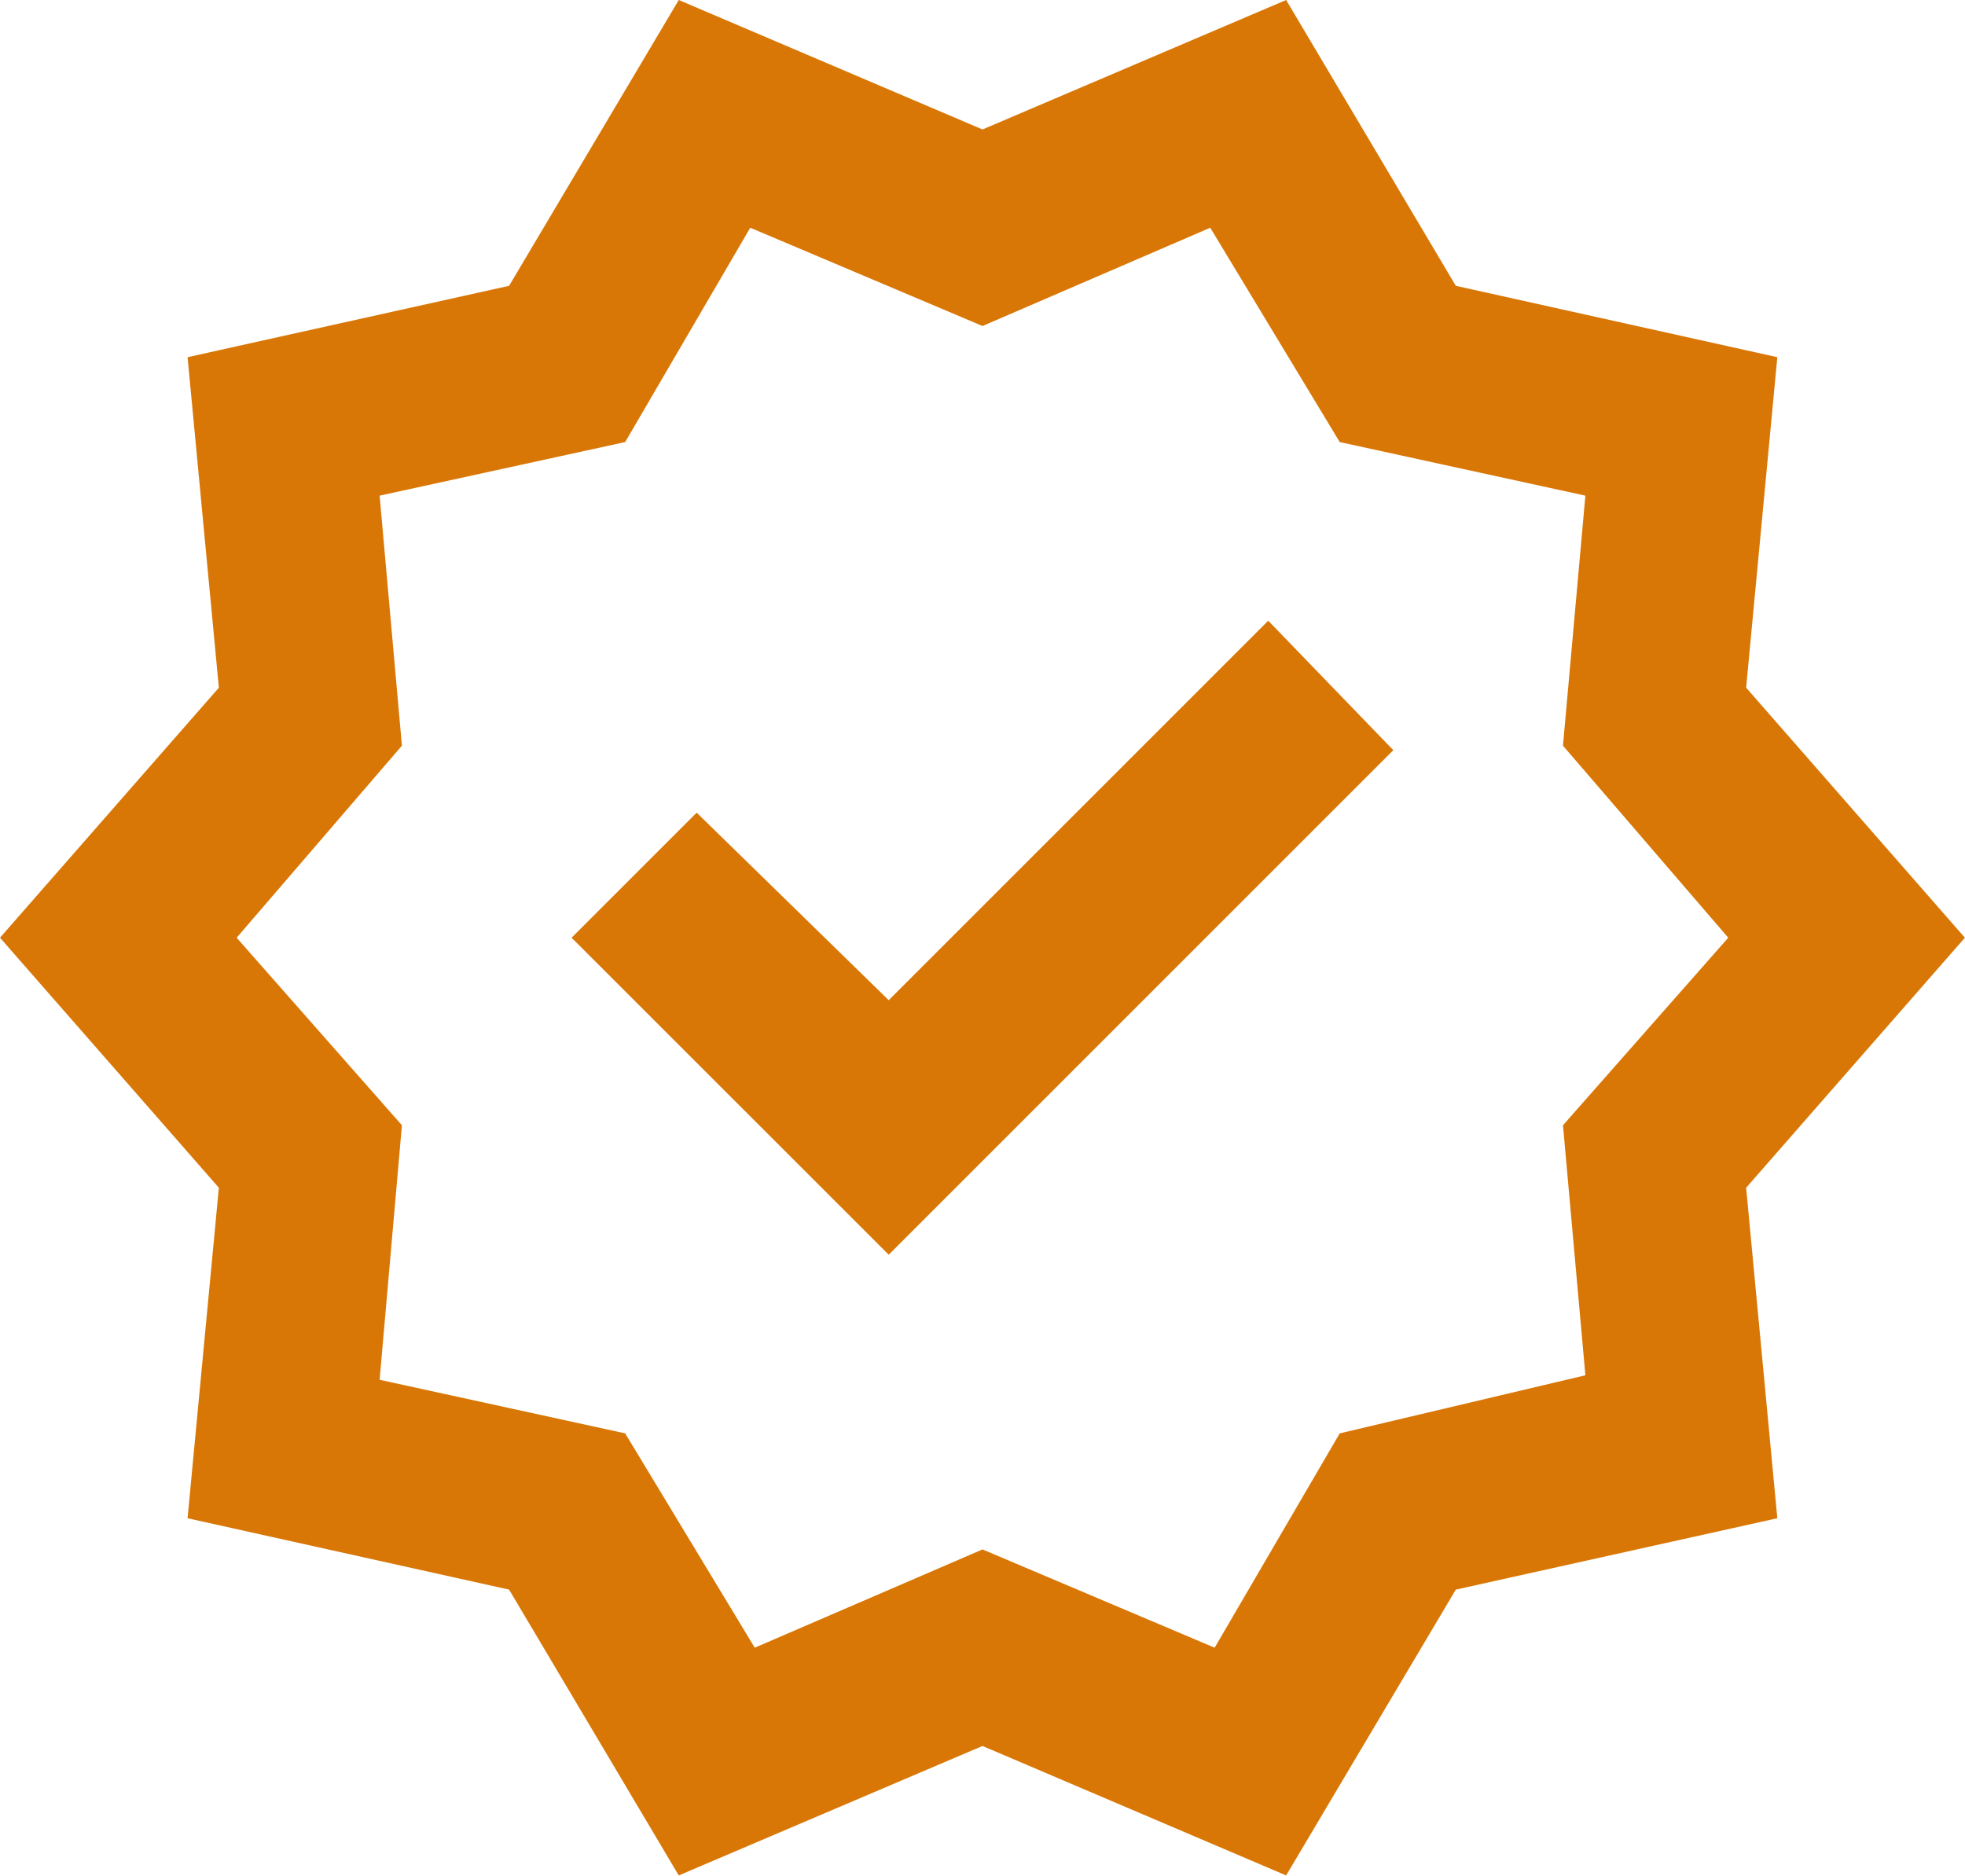
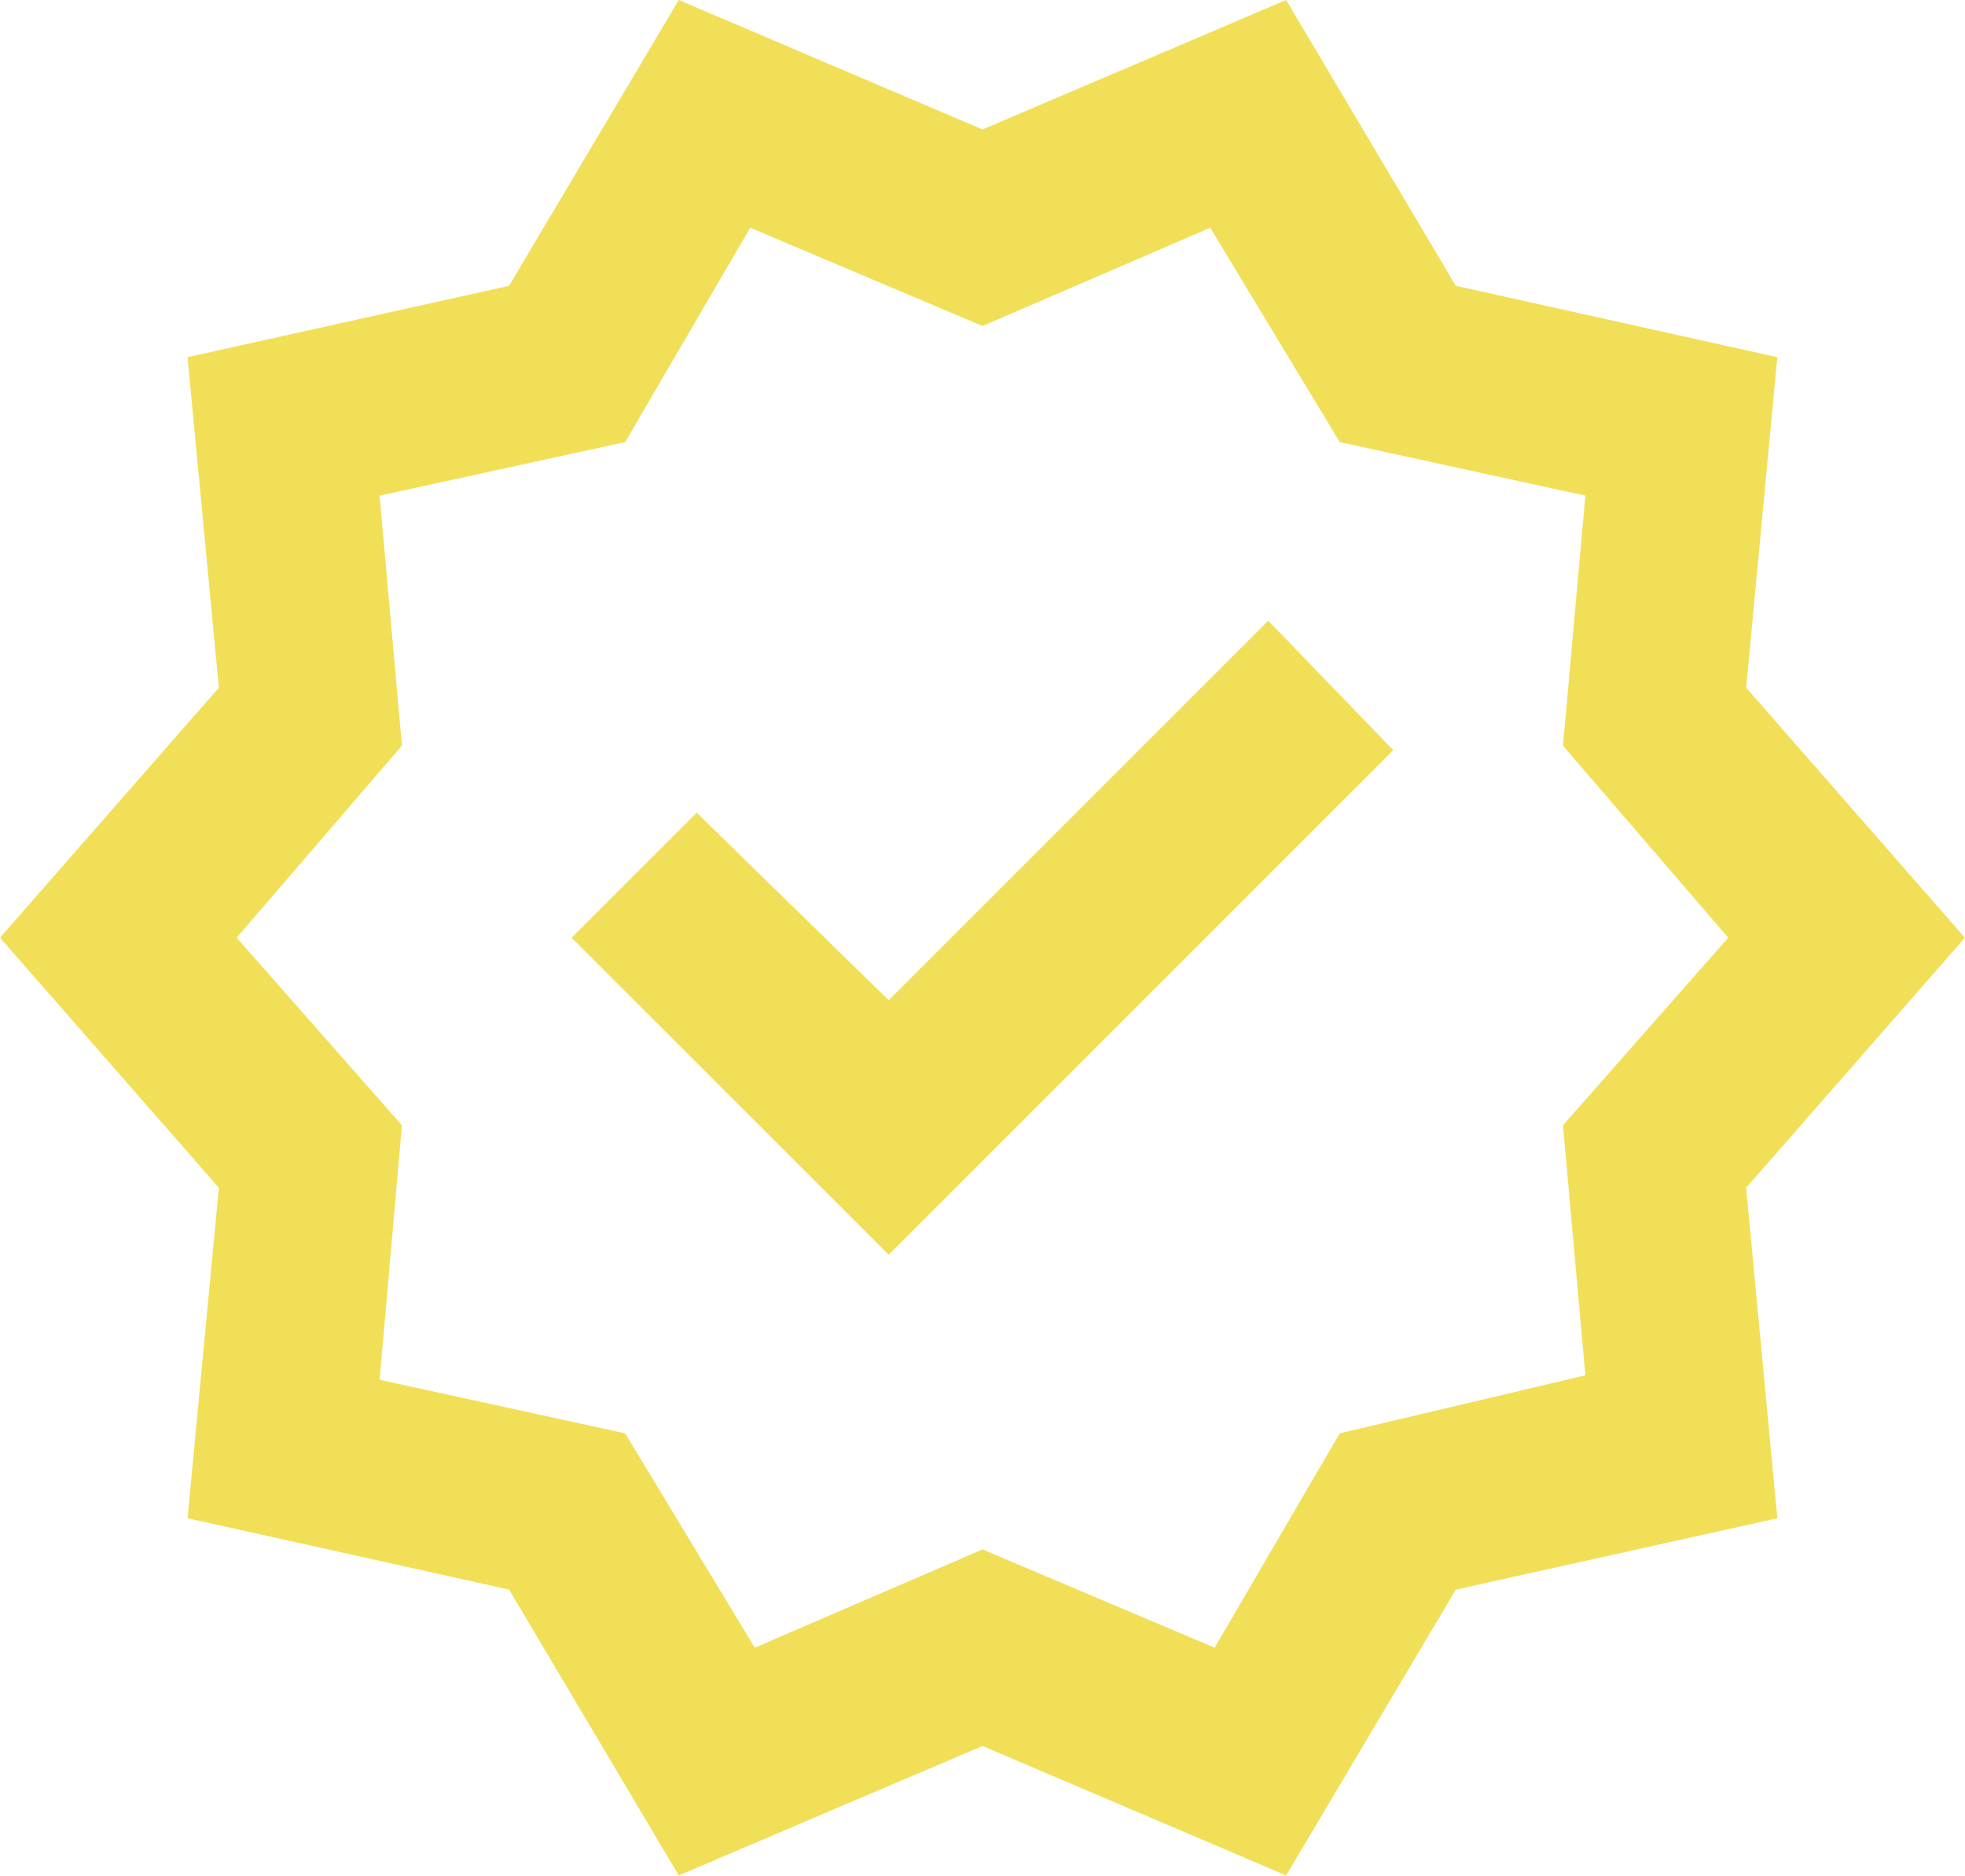
<svg xmlns="http://www.w3.org/2000/svg" preserveAspectRatio="none" overflow="visible" style="display: block;" width="18.334" height="17.5" viewBox="0 0 18.334 17.5" fill="none">
  <g id="Container">
-     <path id="Icon" d="M6.333 17.5L4.75 14.833L1.75 14.167L2.042 11.083L0 8.75L2.042 6.417L1.75 3.333L4.75 2.667L6.333 0L9.167 1.208L12 0L13.583 2.667L16.583 3.333L16.292 6.417L18.333 8.75L16.292 11.083L16.583 14.167L13.583 14.833L12 17.5L9.167 16.292L6.333 17.5ZM7.042 15.375L9.167 14.458L11.333 15.375L12.5 13.375L14.792 12.833L14.583 10.5L16.125 8.75L14.583 6.958L14.792 4.625L12.5 4.125L11.292 2.125L9.167 3.042L7 2.125L5.833 4.125L3.542 4.625L3.75 6.958L2.208 8.75L3.75 10.5L3.542 12.875L5.833 13.375L7.042 15.375ZM8.292 11.708L13 7L11.833 5.792L8.292 9.333L6.5 7.583L5.333 8.75L8.292 11.708Z" fill="#D97706" />
+     <path id="Icon" d="M6.333 17.5L4.75 14.833L1.75 14.167L2.042 11.083L0 8.75L2.042 6.417L1.75 3.333L4.75 2.667L6.333 0L9.167 1.208L12 0L13.583 2.667L16.583 3.333L16.292 6.417L18.333 8.75L16.292 11.083L16.583 14.167L13.583 14.833L12 17.5L9.167 16.292L6.333 17.5ZM7.042 15.375L9.167 14.458L11.333 15.375L12.5 13.375L14.792 12.833L14.583 10.5L16.125 8.75L14.583 6.958L14.792 4.625L12.5 4.125L11.292 2.125L9.167 3.042L7 2.125L5.833 4.125L3.542 4.625L3.75 6.958L2.208 8.75L3.75 10.5L3.542 12.875L5.833 13.375L7.042 15.375ZM8.292 11.708L13 7L11.833 5.792L8.292 9.333L6.5 7.583L5.333 8.75L8.292 11.708Z" fill="#F1DF57" />
  </g>
</svg>
